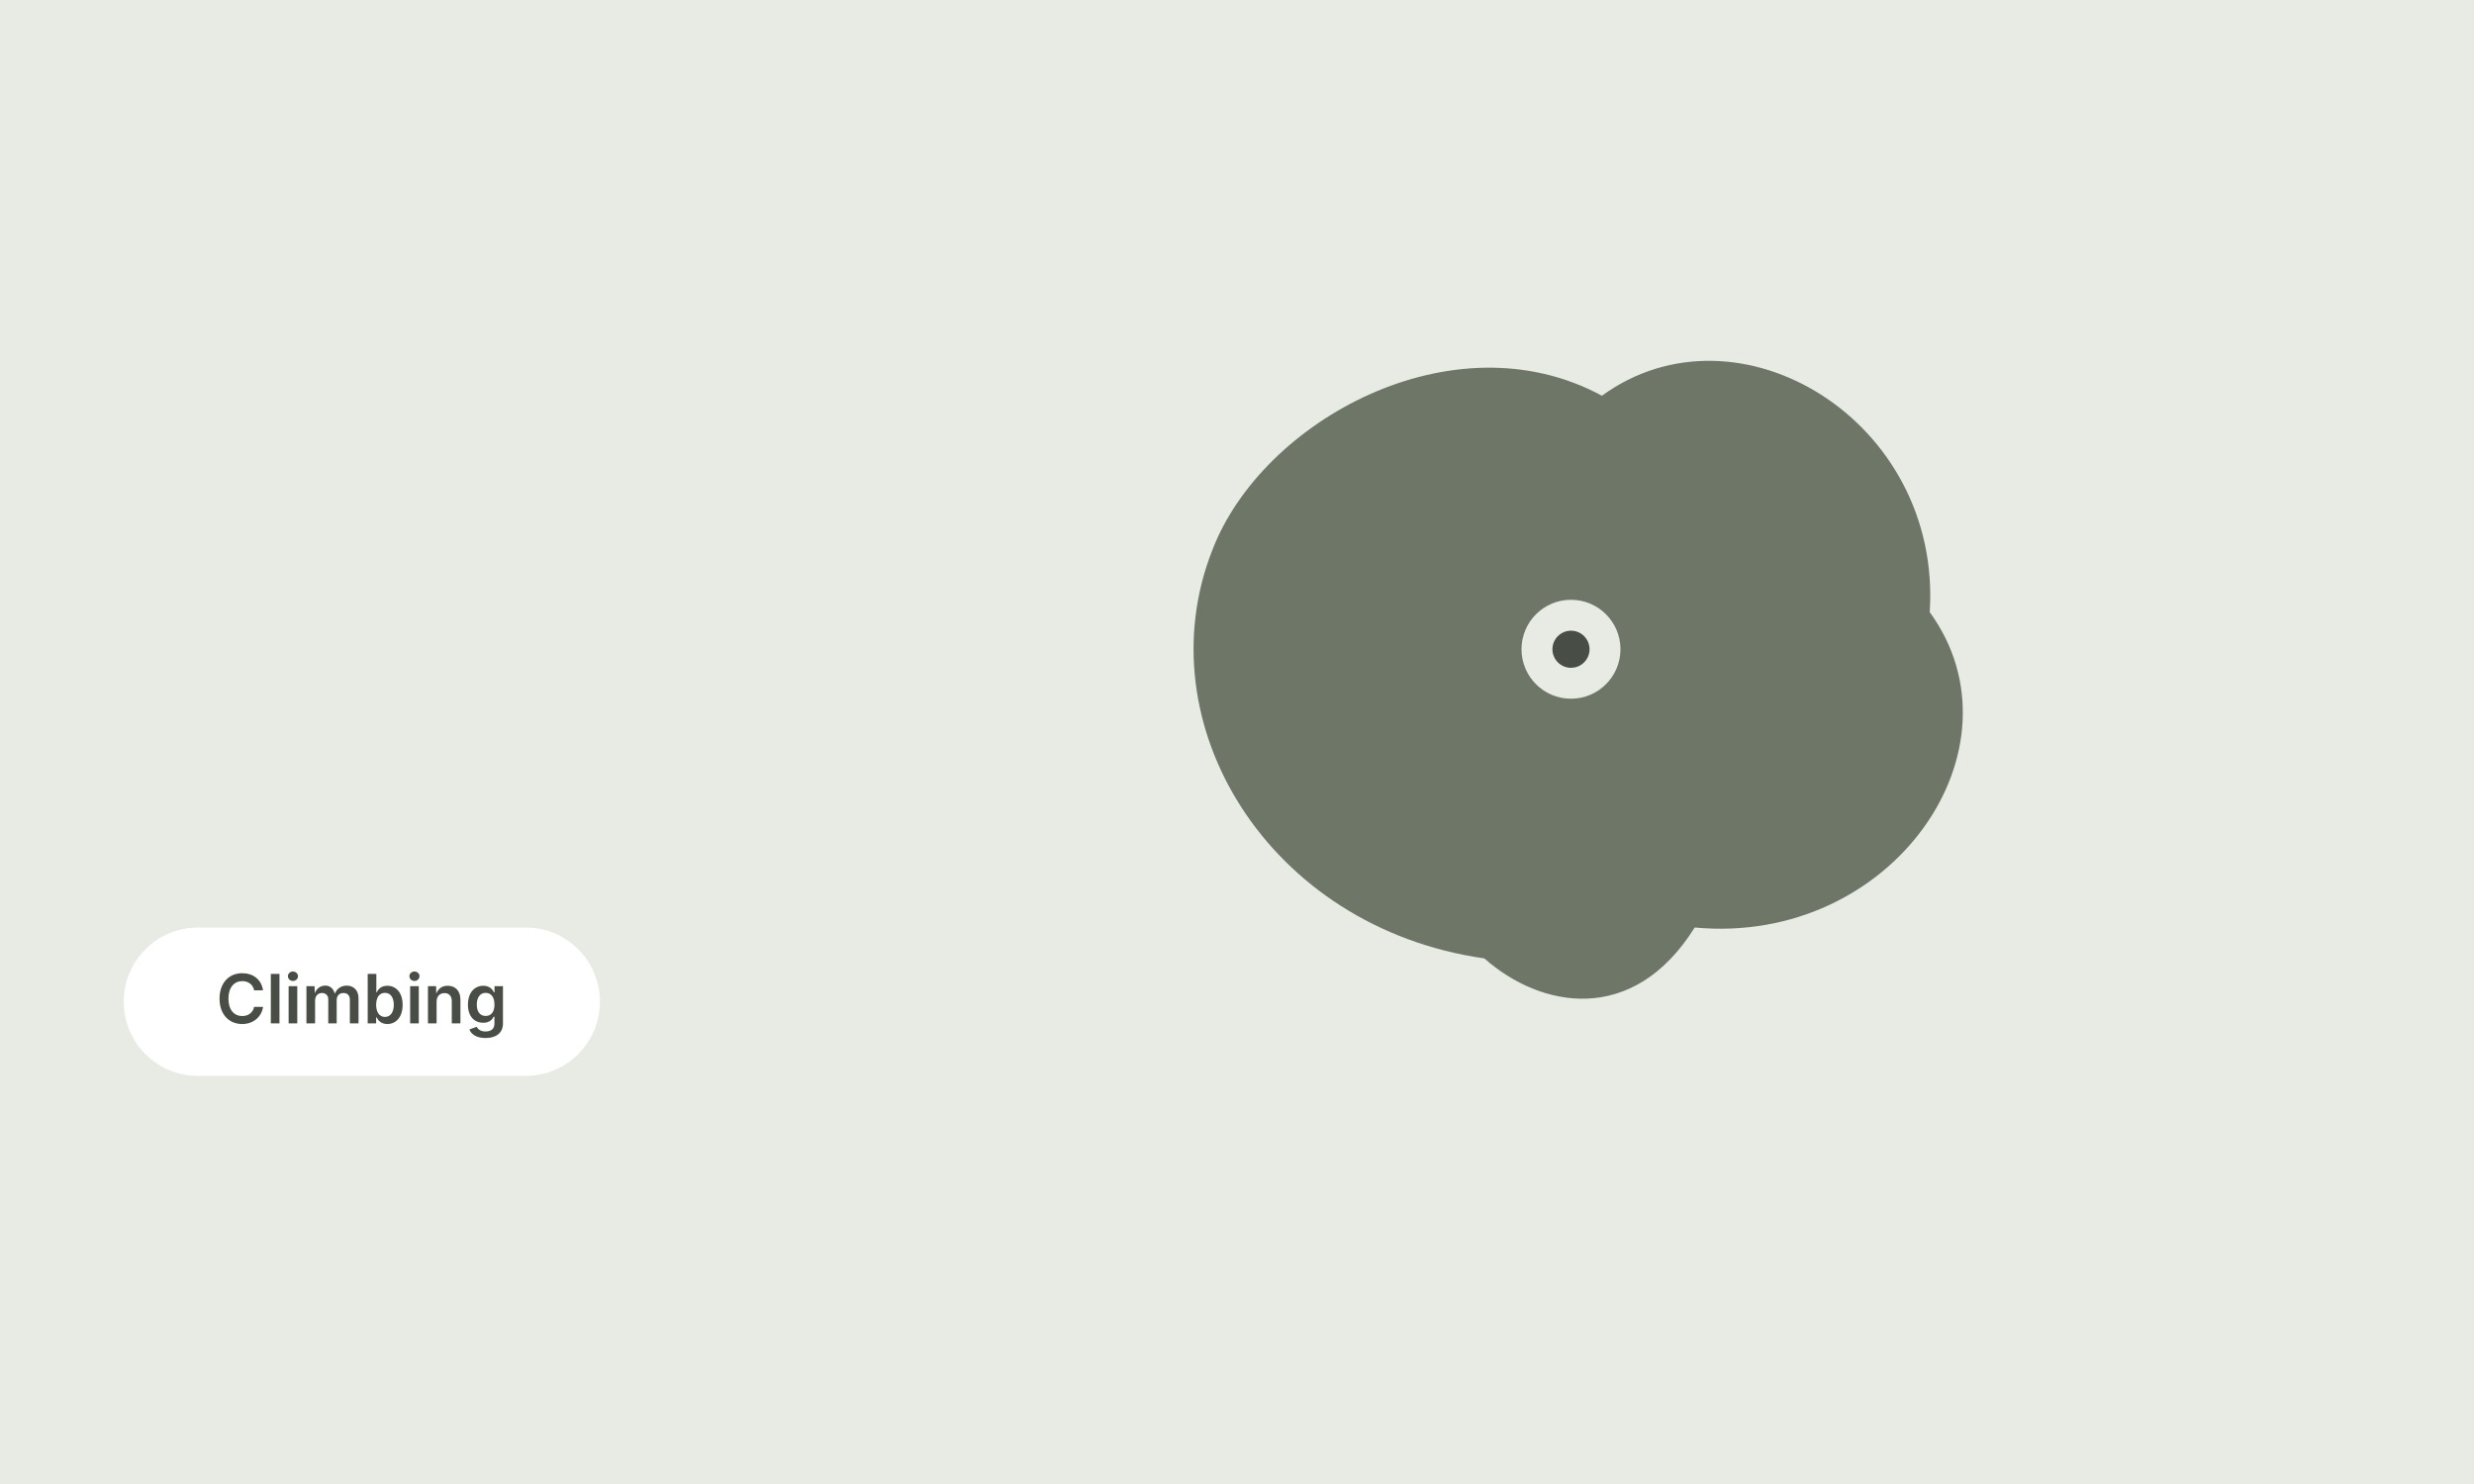
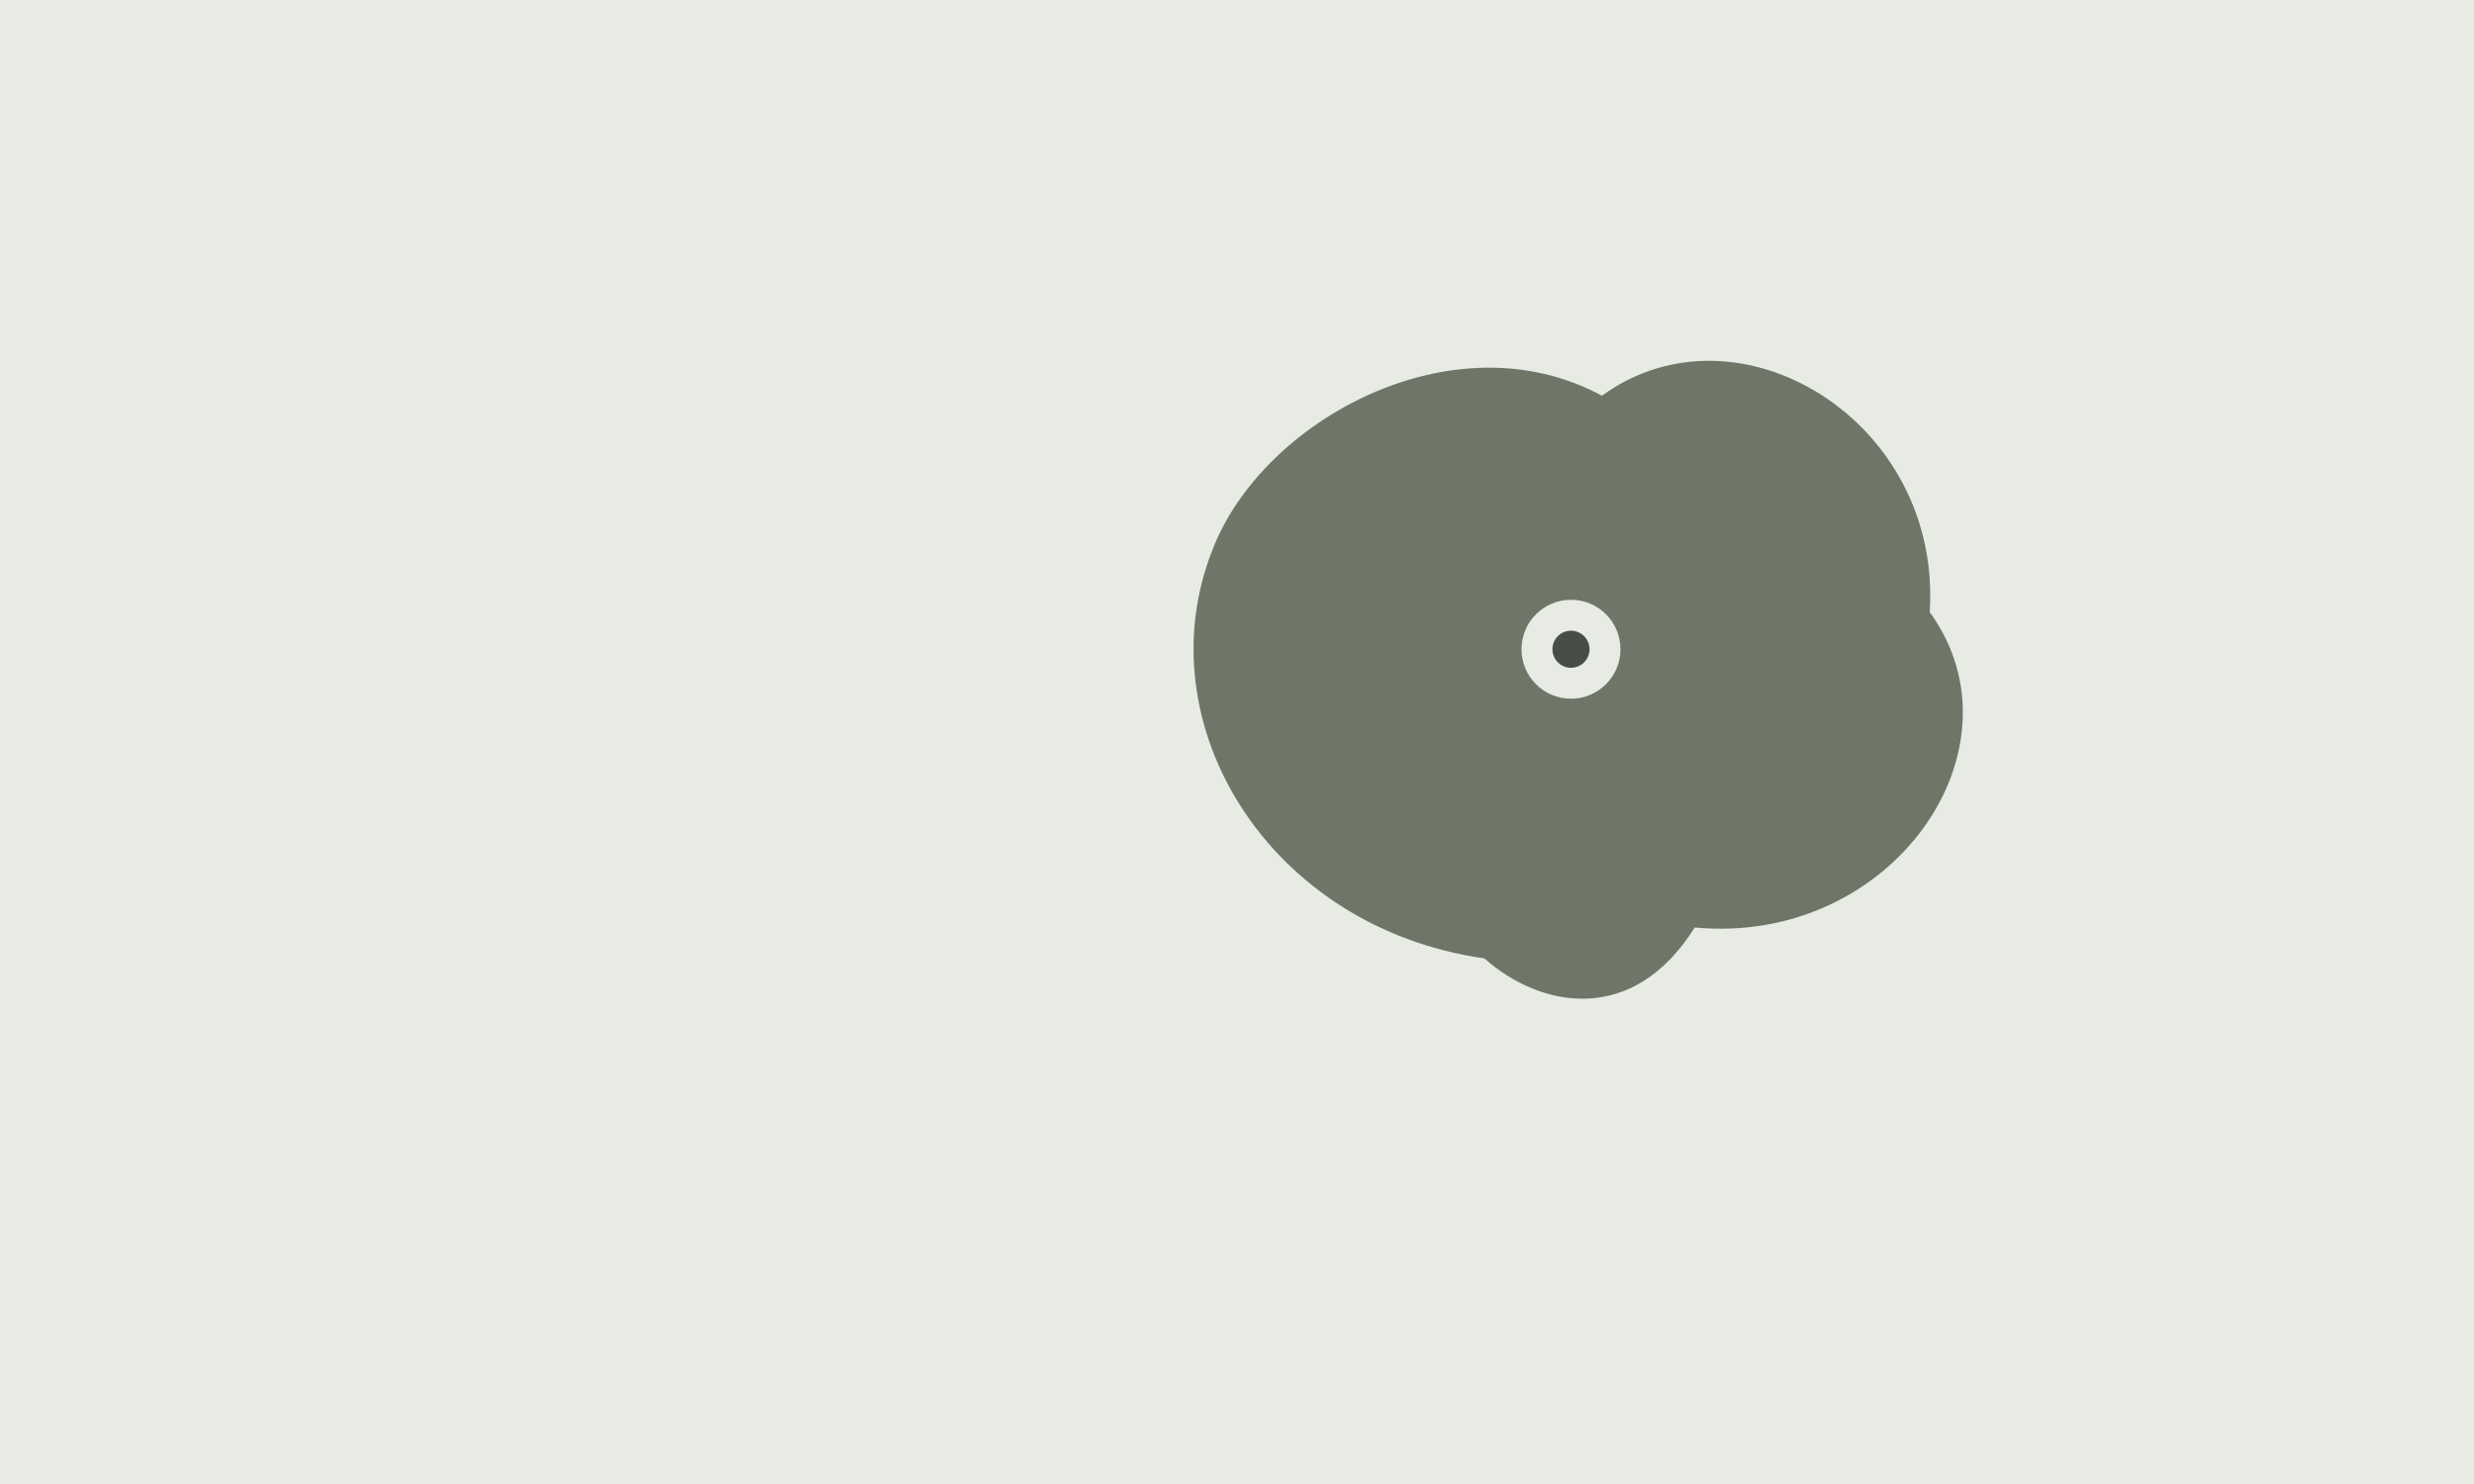
<svg xmlns="http://www.w3.org/2000/svg" viewBox="0 0 800 480" role="img" aria-label="Climbing">
  <rect width="800" height="480" fill="#E8EAE4" />
  <g transform="translate(500 214)">
    <path d="M-20 96C-90 86-130 20-108 -36C-92 -78 -30 -112 18 -86C62 -118 128 -78 124 -16C156 28 112 92 48 86C28 118 -2 112 -20 96Z" fill="#6E7668" />
    <circle cx="8" cy="-4" r="16" fill="#E8EAE4" />
    <circle cx="8" cy="-4" r="6" fill="#484E46" />
  </g>
-   <rect x="40" y="300" width="154" height="48" rx="24" fill="#ffffff" />
-   <text x="117" y="331" text-anchor="middle" font-family="Inter, ui-sans-serif, system-ui, sans-serif" font-size="22" font-weight="600" fill="#484E46">Climbing</text>
</svg>
